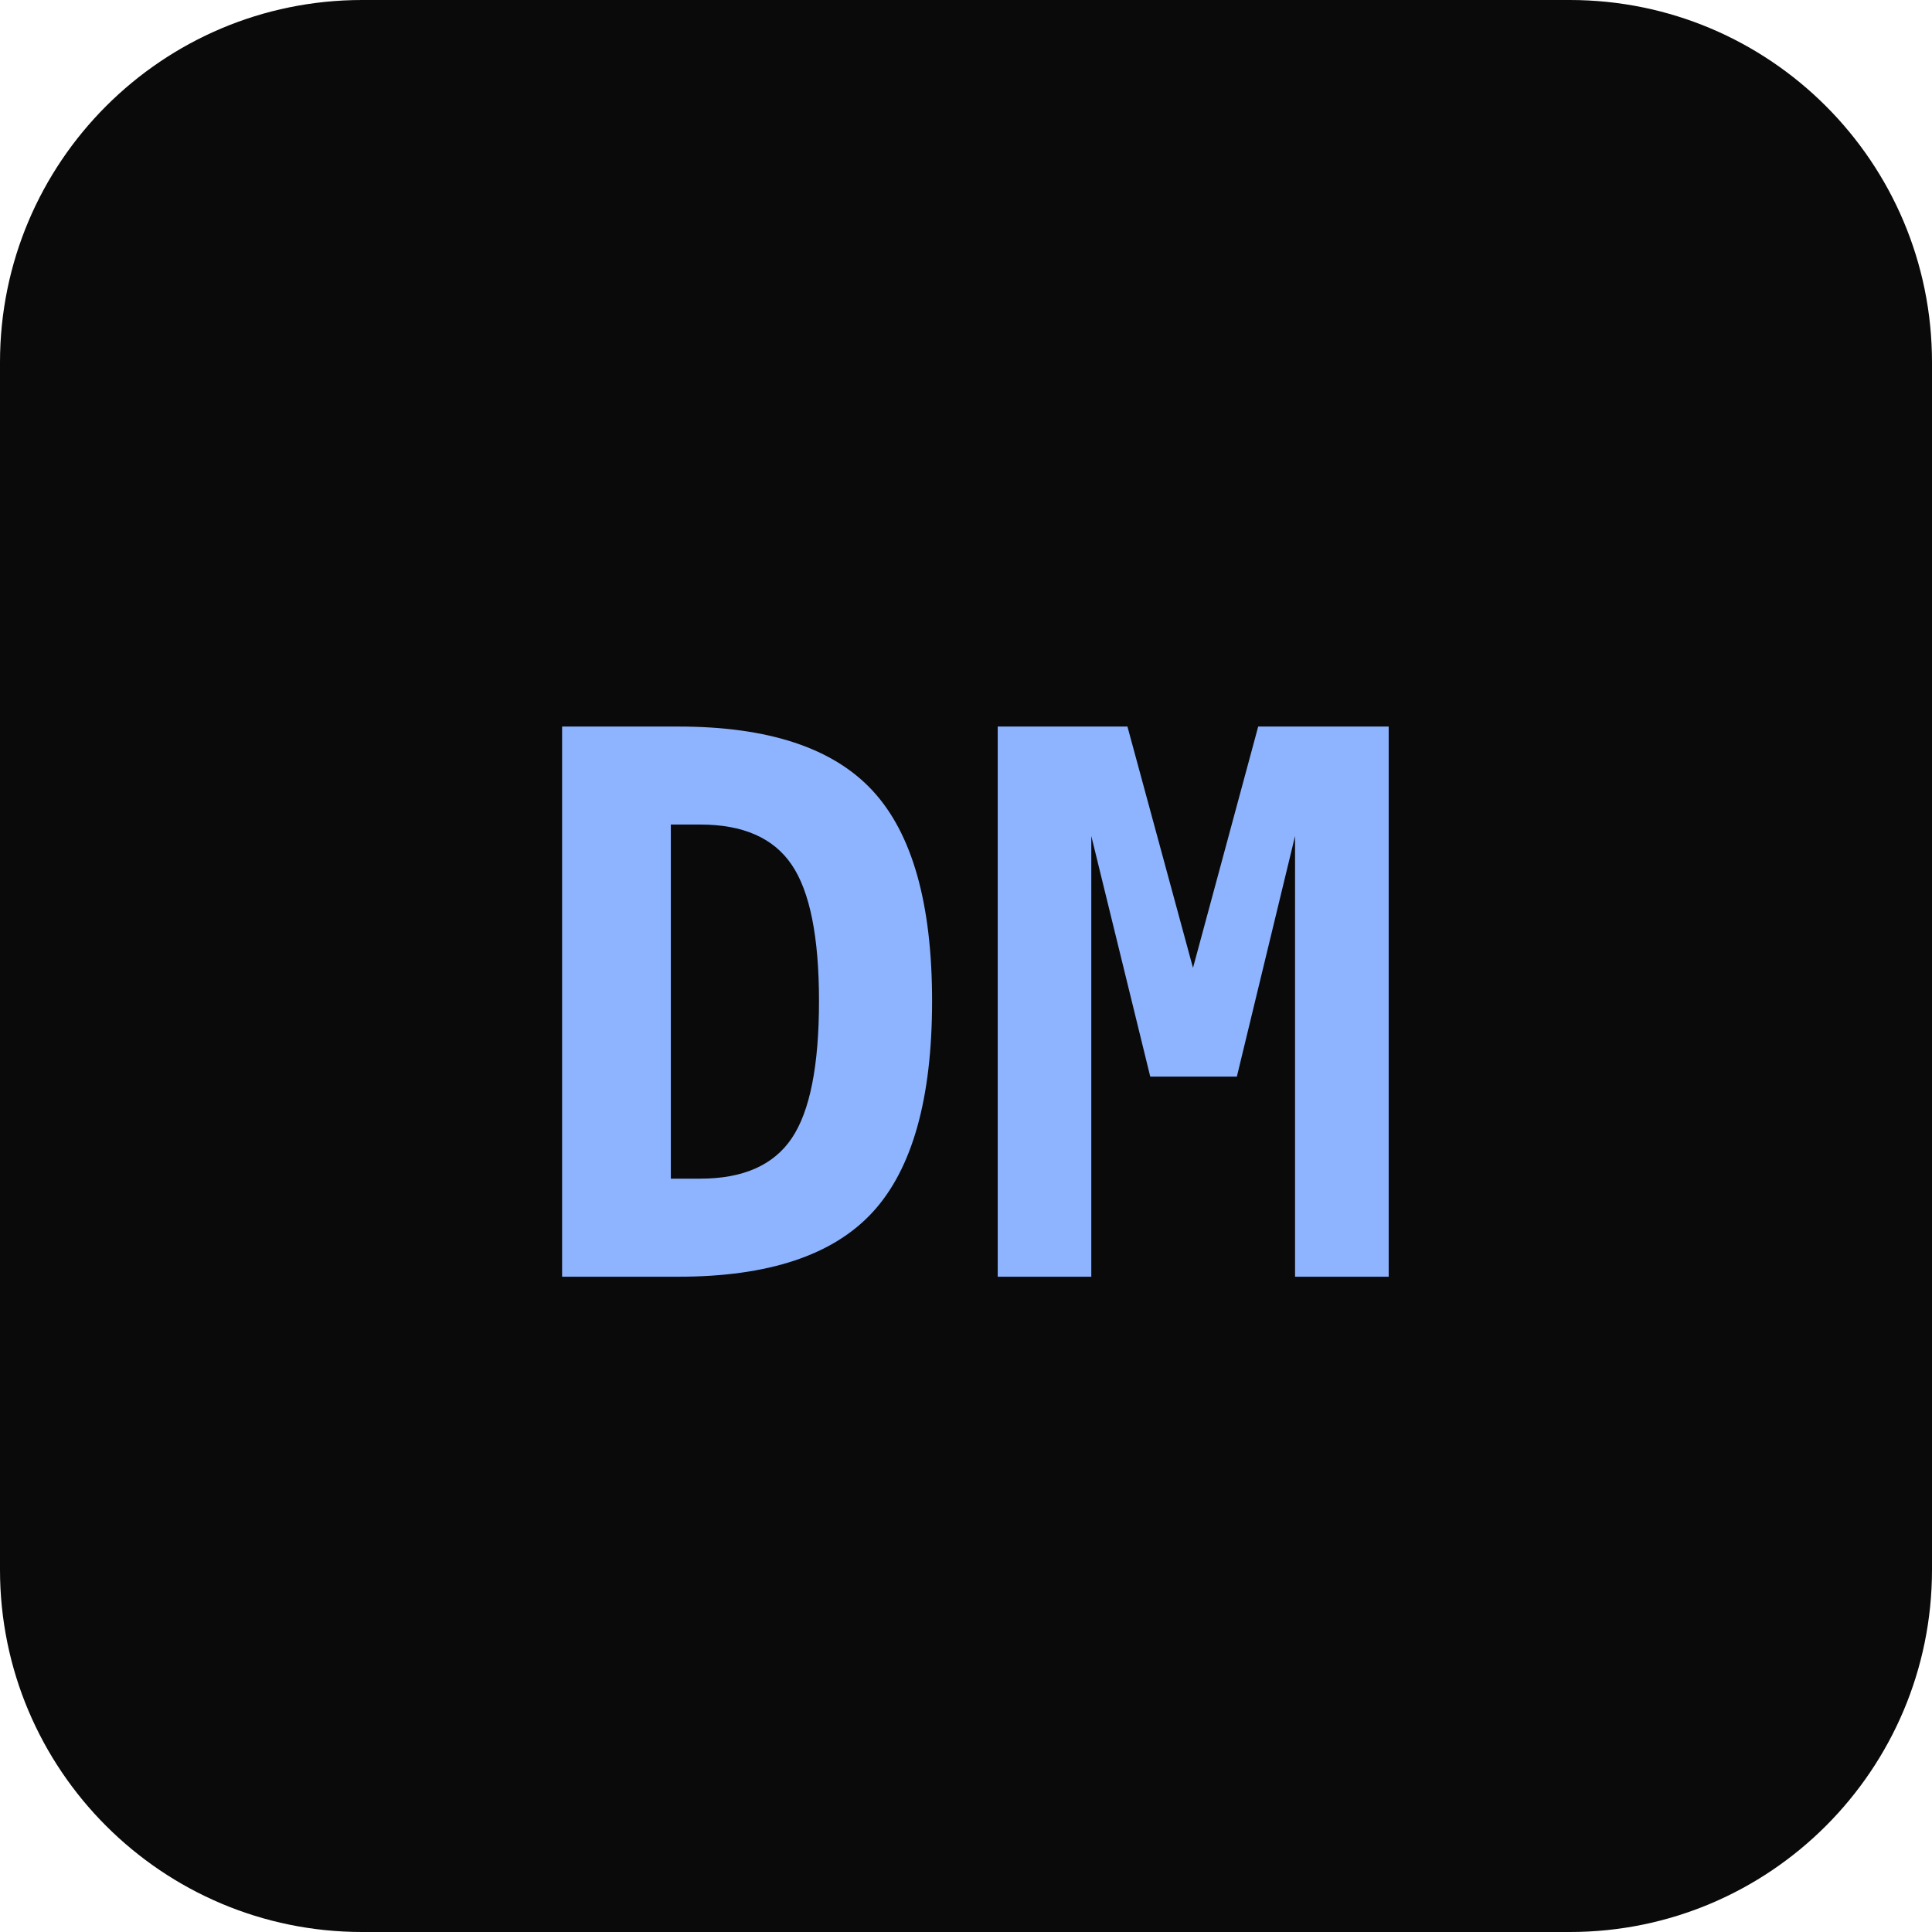
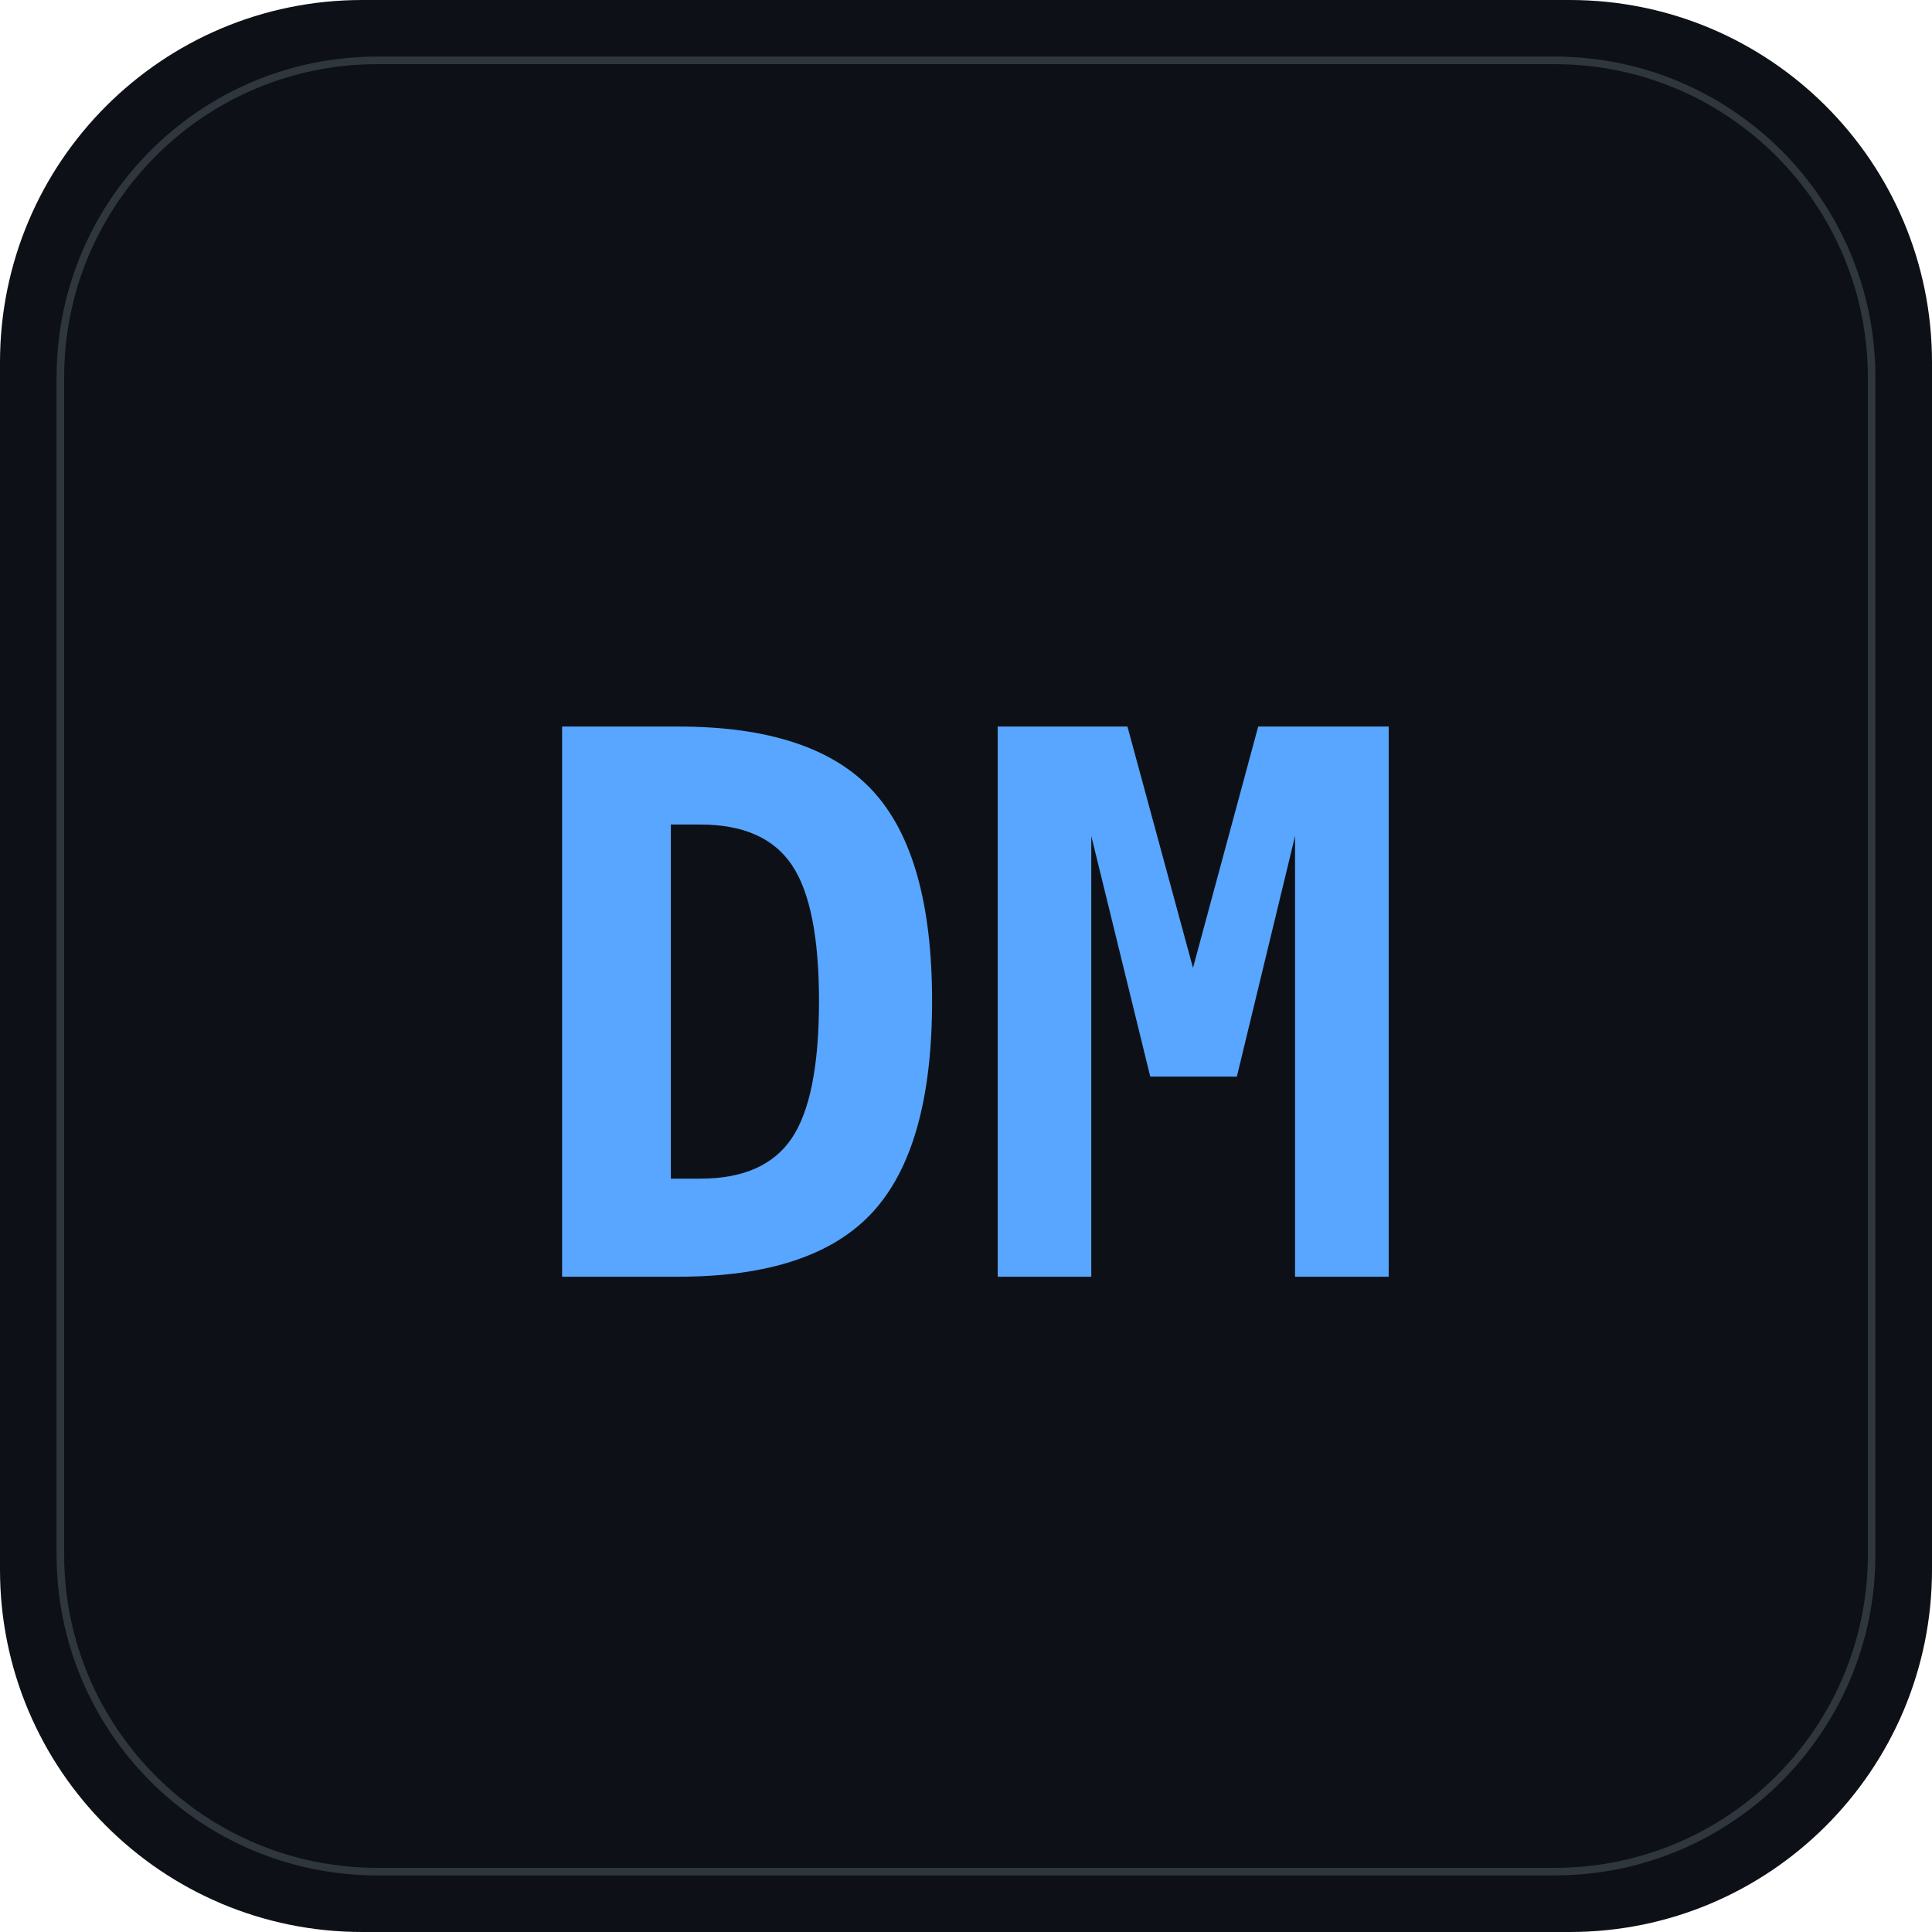
<svg xmlns="http://www.w3.org/2000/svg" viewBox="0 0 512 512" width="512" height="512">
-   <rect width="512" height="512" rx="96" fill="#0a0a0b" />
-   <text x="50%" y="55%" text-anchor="middle" dominant-baseline="middle" font-family="ui-monospace, SFMono-Regular, Menlo, Monaco, Consolas, monospace" font-size="200" font-weight="800" fill="#8eb4ff">DM</text>
+   <rect width="512" height="512" rx="96" fill="#0d1117" />
+   <rect x="16" y="16" width="480" height="480" rx="84" fill="none" stroke="#30363d" stroke-width="2" />
+   <text x="50%" y="55%" text-anchor="middle" dominant-baseline="middle" font-family="ui-monospace, SFMono-Regular, Menlo, Monaco, Consolas, monospace" font-size="200" font-weight="700" fill="#58a6ff">DM</text>
</svg>
